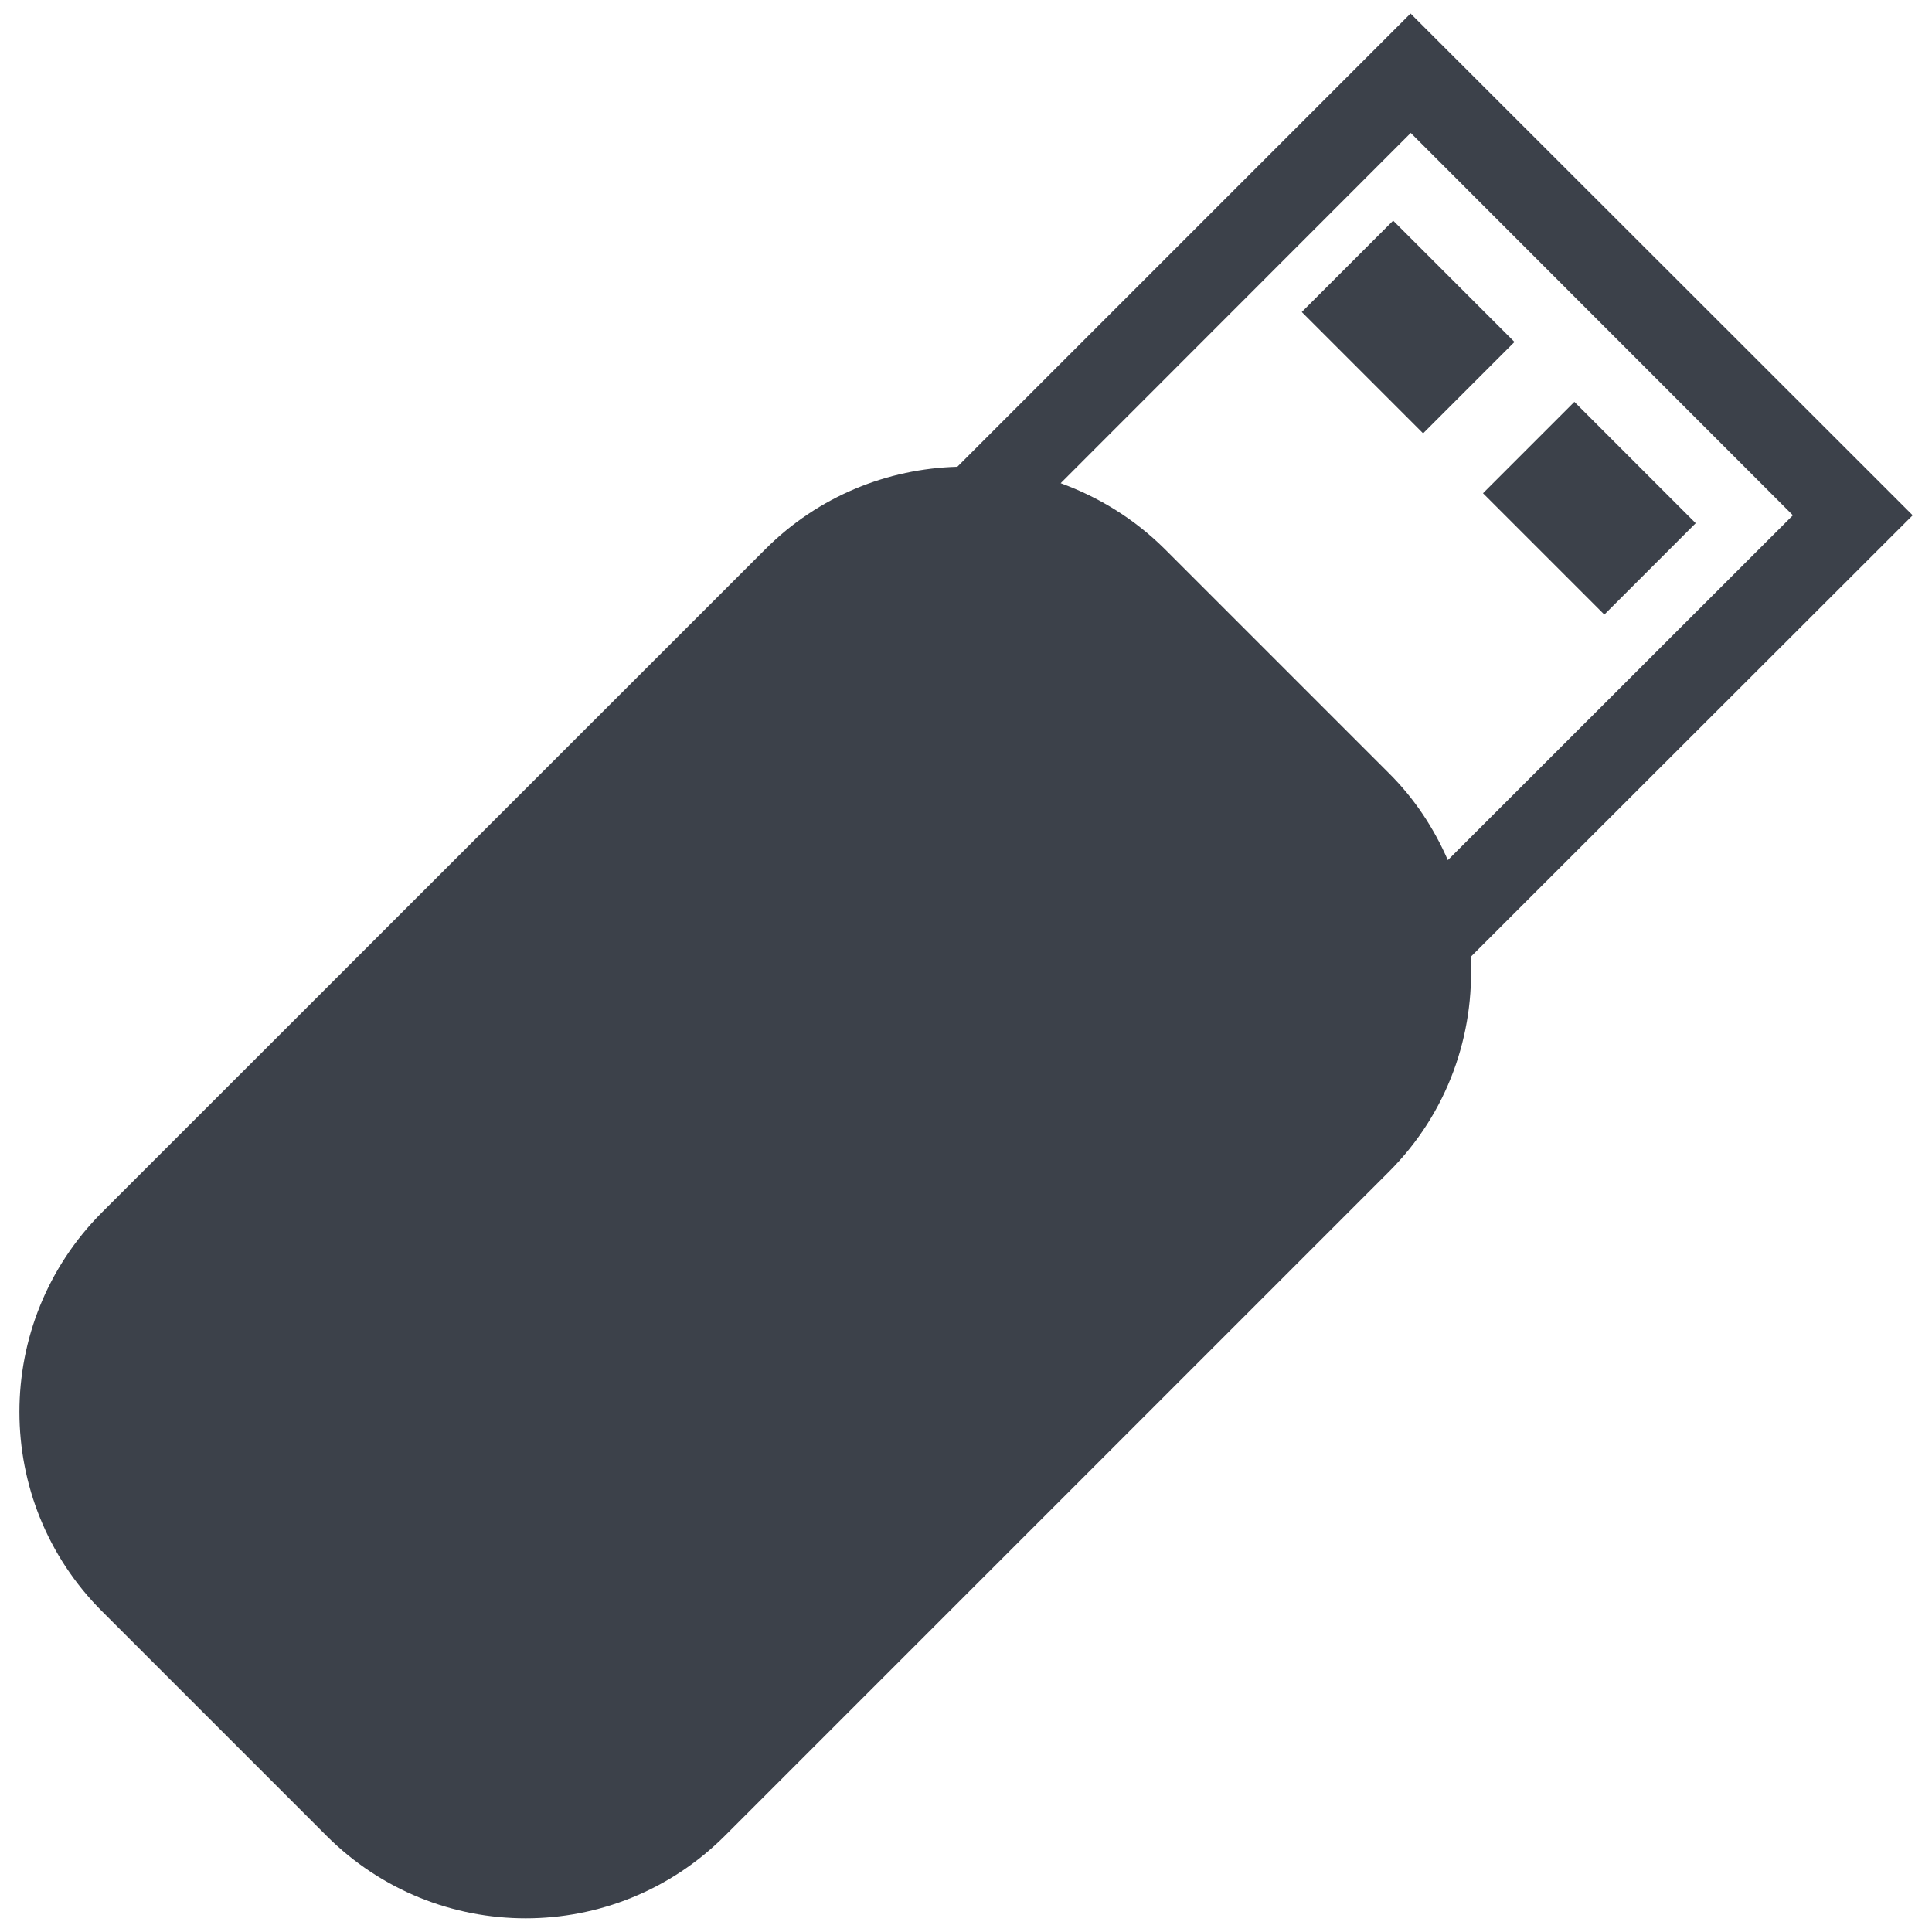
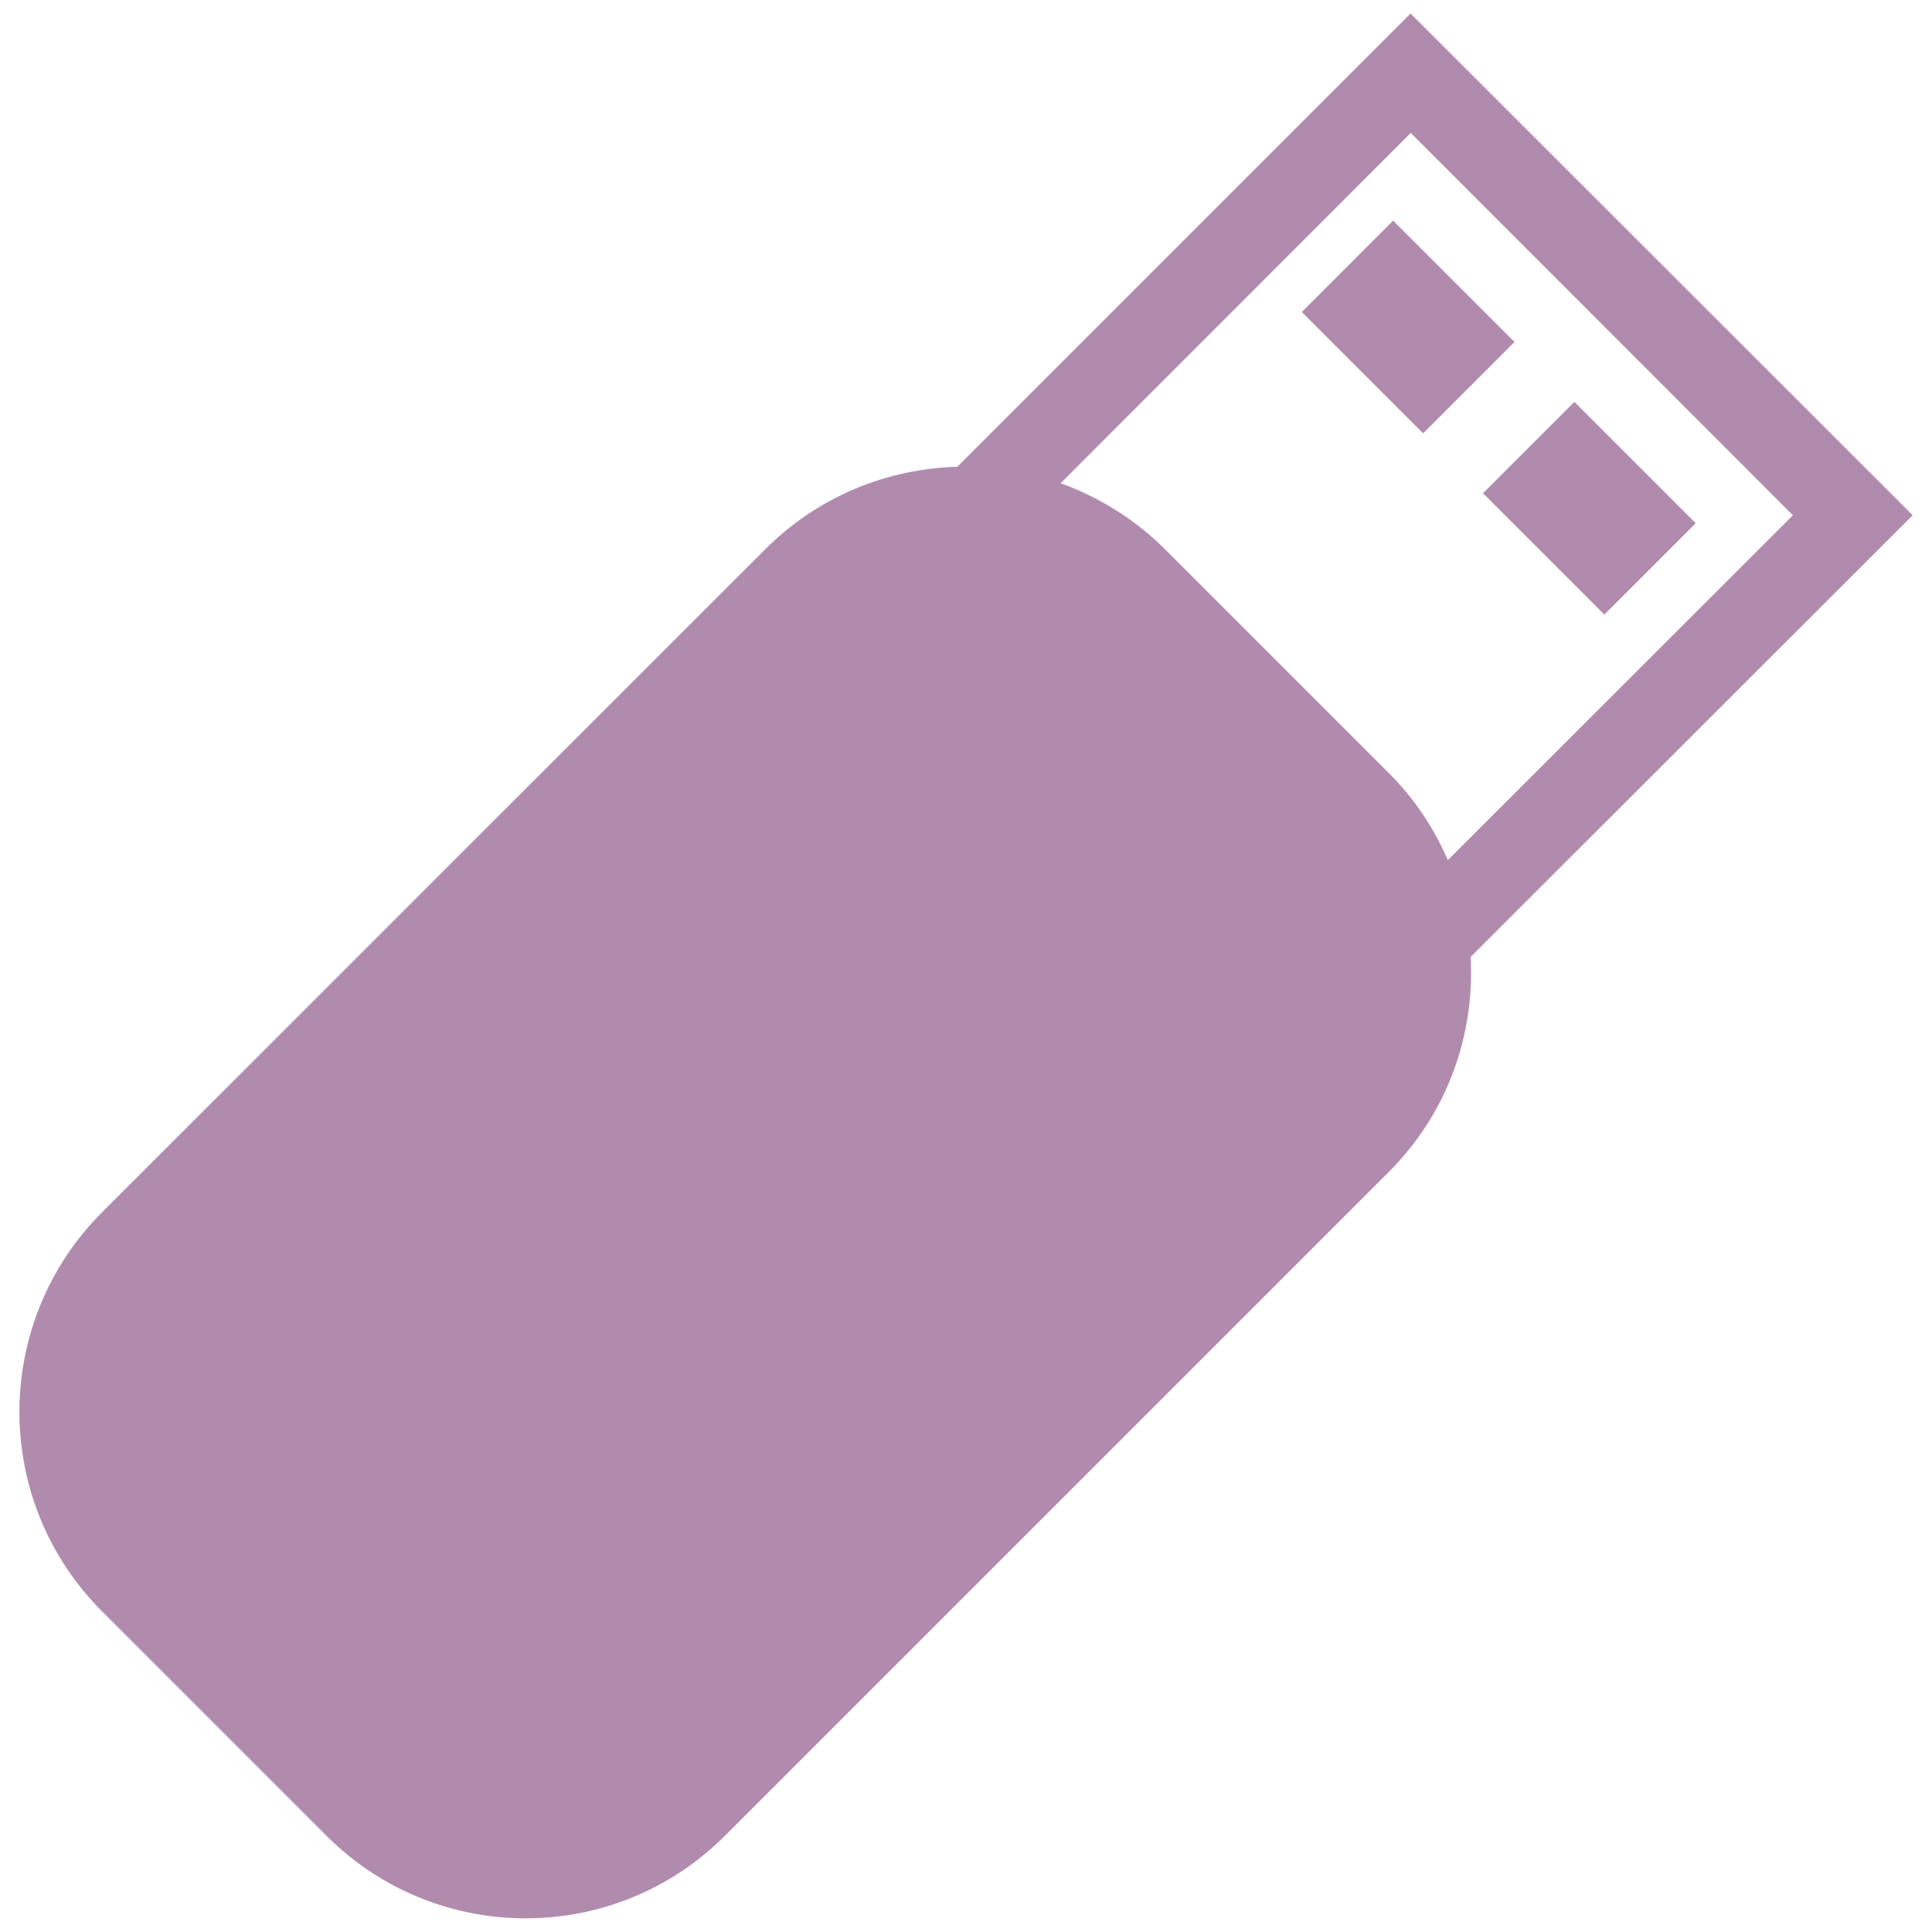
<svg xmlns="http://www.w3.org/2000/svg" version="1.1" x="0px" y="0px" viewBox="0 0 1000 1000" enable-background="new 0 0 1000 1000" xml:space="preserve">
  <g>
    <g>
-       <path d="M730.1,7L495.5,241.6c-36,1-71.8,15.1-99.3,42.6L52.8,627.5c-57,57.1-57,149.5,0,206.5l116.1,116.1c57,57.1,149.4,57.1,206.4,0l343.5-343.5c30.6-30.5,44.6-71.3,42.4-111.3L990,266.7L730.1,7z M749.4,445.2c-7.1-16.3-17.1-31.7-30.5-45L602.8,284.1c-15.8-15.7-34.3-26.9-53.8-34L730.2,68.8L928,266.7L749.4,445.2z M783.9,177l-47.3,47.3l-62.8-62.8l47.3-47.3L783.9,177z M877.7,270.8l-47.3,47.3l-62.8-62.8l47.3-47.3L877.7,270.8z" fill="#3C414A" />
+       <path d="M730.1,7L495.5,241.6c-36,1-71.8,15.1-99.3,42.6L52.8,627.5c-57,57.1-57,149.5,0,206.5l116.1,116.1c57,57.1,149.4,57.1,206.4,0l343.5-343.5c30.6-30.5,44.6-71.3,42.4-111.3L990,266.7L730.1,7z M749.4,445.2c-7.1-16.3-17.1-31.7-30.5-45L602.8,284.1c-15.8-15.7-34.3-26.9-53.8-34L730.2,68.8L928,266.7L749.4,445.2z M783.9,177l-47.3,47.3l-62.8-62.8l47.3-47.3L783.9,177z M877.7,270.8l-47.3,47.3l-62.8-62.8l47.3-47.3L877.7,270.8z" fill="#B18BAD" />
    </g>
    <g />
    <g />
    <g />
    <g />
    <g />
    <g />
    <g />
    <g />
    <g />
    <g />
    <g />
    <g />
    <g />
    <g />
    <g />
  </g>
</svg>
